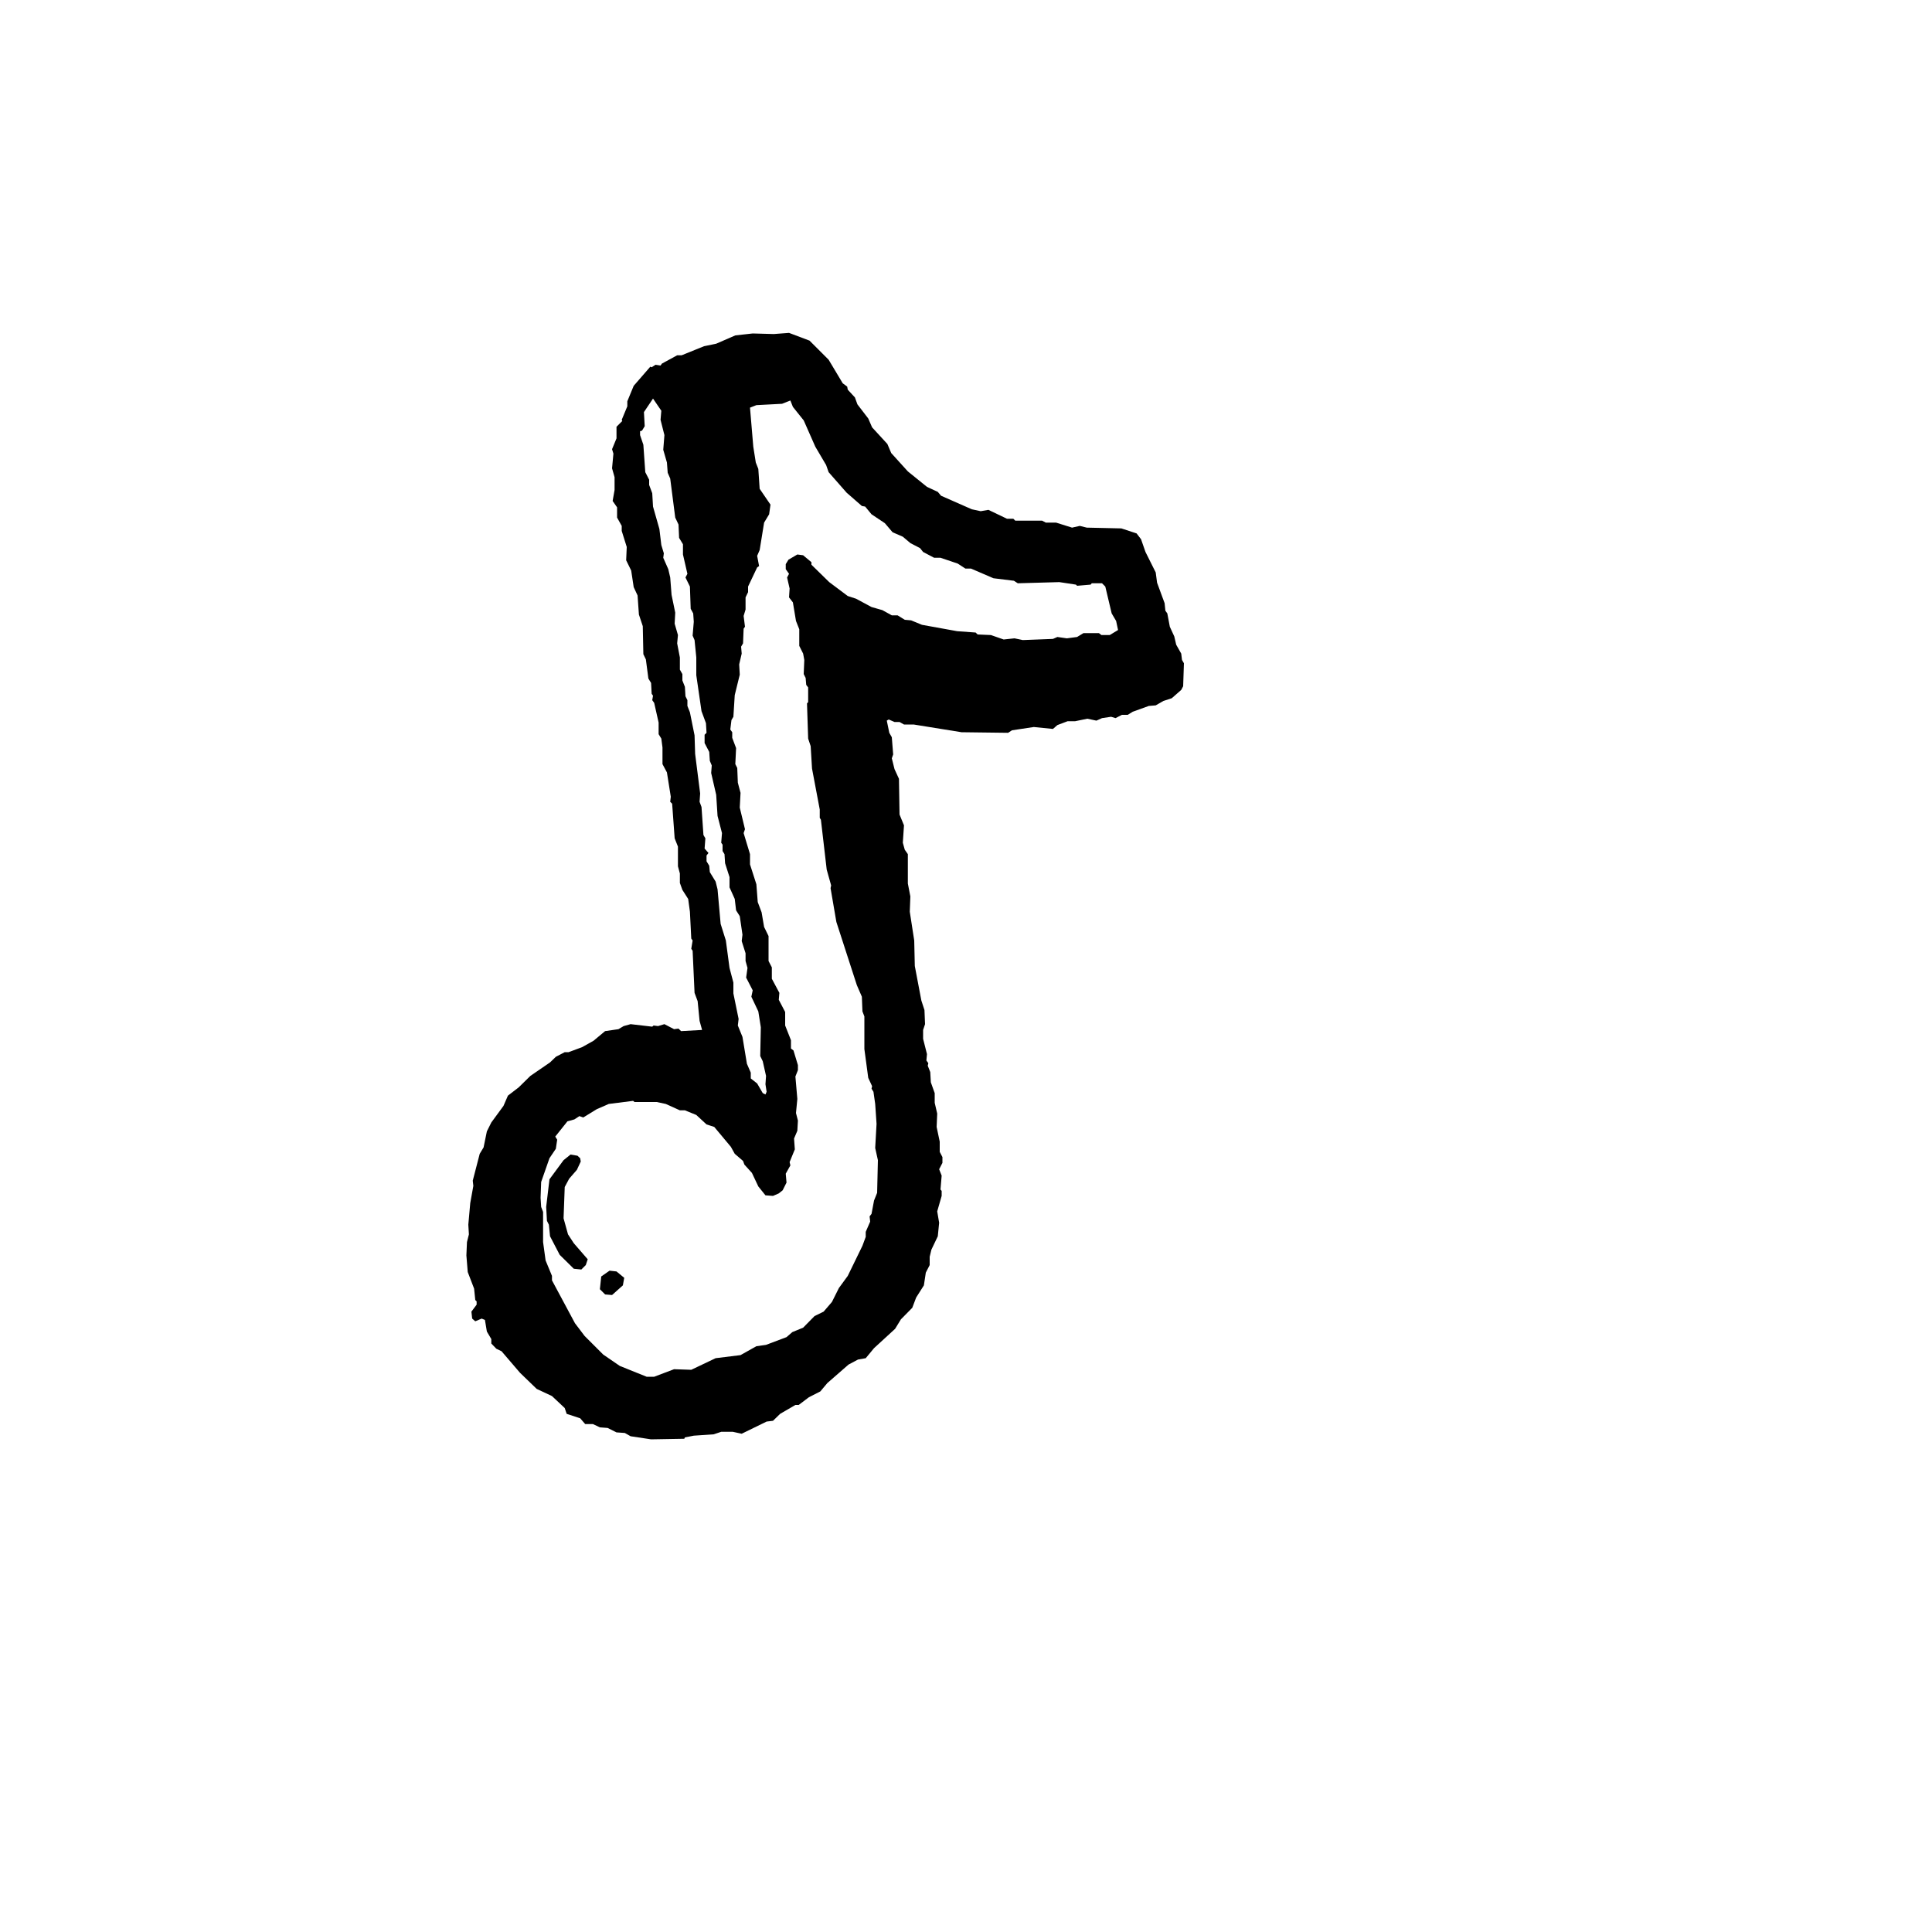
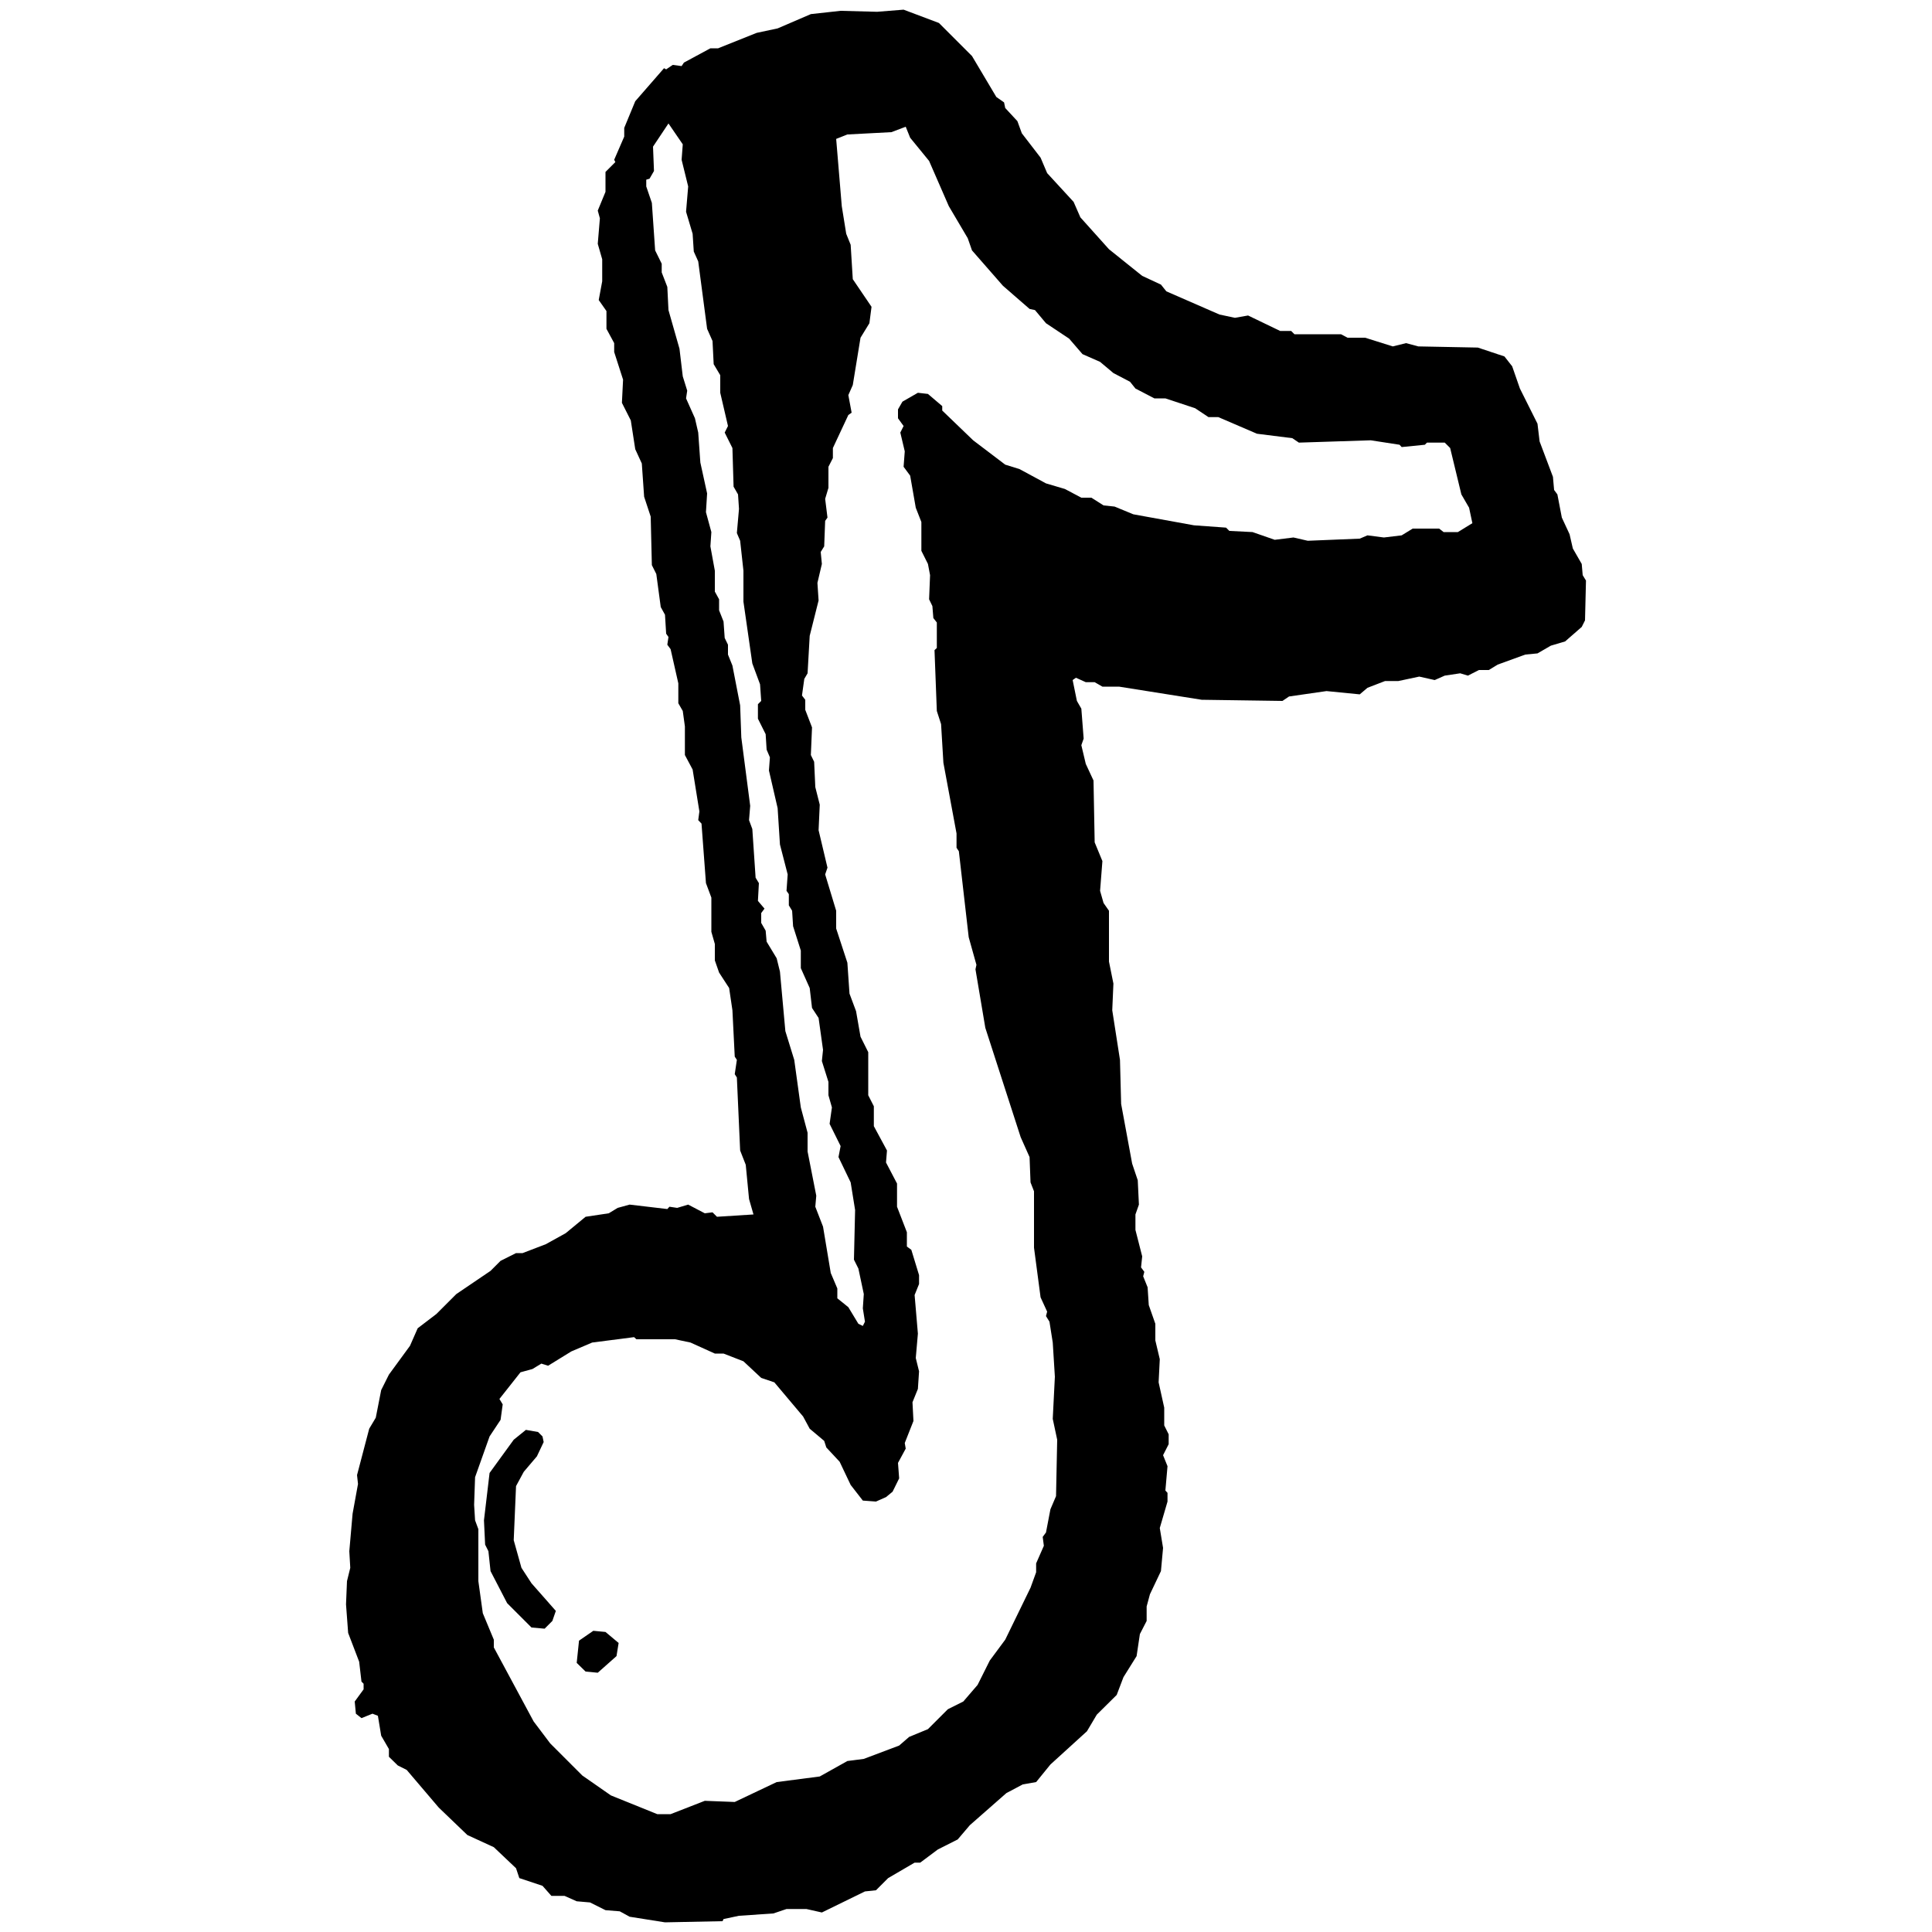
<svg xmlns="http://www.w3.org/2000/svg" viewBox="-500 -500 1000 1000" width="100%" height="100%">
-   <path fill="currentColor" fill-rule="evenodd" d=" M -180.9 158.1 L -184.5 157.7 L -188.8 160.7 L -189.5 167.3 L -186.8 170.0 L -183.2 170.3 L -177.6 165.3 L -176.9 161.4 Z M -204.7 97.6 L -208.3 100.5 L -215.6 110.4 L -217.3 124.7 L -216.9 131.9 L -215.9 133.9 L -215.3 139.9 L -210.3 149.5 L -203.0 156.7 L -199.1 157.1 L -196.8 154.8 L -195.8 151.8 L -203.0 143.5 L -206.0 138.9 L -208.3 130.6 L -207.7 114.4 L -205.4 110.1 L -201.4 105.5 L -199.4 101.2 L -199.7 99.5 L -201.1 98.2 Z M -91.6 -327.7 L -99.5 -327.1 L -110.4 -327.4 L -119.4 -326.4 L -129.3 -322.1 L -135.6 -320.8 L -147.2 -316.1 L -149.5 -316.1 L -157.4 -311.8 L -158.1 -310.8 L -160.7 -311.2 L -162.7 -309.9 L -163.4 -310.2 L -172.0 -300.3 L -175.3 -292.3 L -175.3 -289.7 L -178.2 -282.7 L -177.9 -282.1 L -180.9 -279.1 L -180.9 -273.1 L -183.2 -267.5 L -182.5 -265.2 L -183.2 -257.6 L -181.9 -253.0 L -181.9 -246.4 L -182.9 -240.7 L -180.6 -237.4 L -180.6 -232.1 L -178.2 -227.8 L -178.2 -225.2 L -175.6 -216.9 L -175.9 -210.0 L -173.3 -204.7 L -172.0 -196.1 L -170.0 -191.8 L -169.3 -181.9 L -167.3 -175.9 L -167.0 -161.4 L -165.7 -158.7 L -164.4 -148.8 L -163.0 -146.5 L -162.7 -140.9 L -162.0 -139.9 L -162.4 -137.6 L -161.4 -136.2 L -159.1 -126.0 L -159.1 -120.0 L -157.7 -117.7 L -157.1 -113.1 L -157.1 -104.5 L -154.8 -100.2 L -152.8 -87.6 L -153.1 -85.0 L -152.1 -84.0 L -150.8 -66.1 L -149.1 -61.8 L -149.1 -51.6 L -148.1 -47.9 L -148.1 -43.0 L -146.8 -39.4 L -143.8 -34.7 L -142.9 -28.1 L -142.2 -14.2 L -141.5 -13.2 L -142.2 -8.9 L -141.5 -7.9 L -140.5 13.9 L -138.9 18.2 L -137.9 28.4 L -136.6 33.1 L -147.5 33.7 L -148.8 32.4 L -151.1 32.7 L -156.1 30.1 L -159.4 31.1 L -161.7 30.8 L -162.4 31.4 L -173.6 30.1 L -177.2 31.1 L -179.9 32.7 L -186.8 33.7 L -192.8 38.7 L -198.7 42.0 L -205.7 44.6 L -207.7 44.6 L -212.3 47.0 L -215.3 49.9 L -225.5 56.9 L -231.5 62.8 L -237.1 67.1 L -239.4 72.4 L -245.7 81.0 L -248.0 85.6 L -249.7 93.9 L -251.7 97.2 L -255.3 111.1 L -255.0 113.8 L -256.6 122.7 L -257.6 133.9 L -257.3 138.9 L -258.3 142.9 L -258.6 149.8 L -257.9 158.4 L -254.6 167.0 L -254.0 172.9 L -253.3 173.6 L -253.3 175.3 L -256.0 178.9 L -255.6 182.5 L -254.0 183.9 L -250.7 182.5 L -249.0 183.2 L -248.0 189.2 L -245.7 193.1 L -245.7 195.4 L -243.1 198.1 L -240.4 199.4 L -230.8 210.6 L -222.2 218.9 L -214.3 222.6 L -207.7 228.8 L -206.7 231.8 L -199.7 234.1 L -197.1 237.1 L -193.1 237.1 L -189.5 238.8 L -185.5 239.1 L -180.9 241.4 L -176.6 241.7 L -173.6 243.4 L -163.0 245.0 L -145.8 244.7 L -145.5 244.0 L -140.9 243.1 L -130.6 242.4 L -126.7 241.1 L -120.7 241.1 L -116.1 242.1 L -103.2 235.8 L -99.9 235.4 L -96.2 231.8 L -88.3 227.2 L -86.6 227.2 L -81.3 223.2 L -75.4 220.2 L -71.8 215.9 L -60.8 206.3 L -55.9 203.7 L -51.9 203.0 L -47.6 197.8 L -36.7 187.8 L -33.7 182.9 L -27.8 176.9 L -25.8 171.6 L -21.8 165.3 L -20.8 158.7 L -18.8 154.8 L -18.8 150.5 L -17.9 146.8 L -14.6 139.9 L -13.9 132.9 L -14.9 127.0 L -12.6 119.0 L -12.6 116.4 L -13.2 115.7 L -12.6 108.5 L -13.9 105.2 L -12.2 101.9 L -12.2 98.9 L -13.6 96.2 L -13.6 90.9 L -15.2 83.3 L -14.9 76.4 L -16.2 70.8 L -16.2 65.8 L -18.2 60.2 L -18.5 54.9 L -19.8 51.6 L -19.5 50.3 L -20.5 48.9 L -20.2 45.6 L -22.2 37.7 L -22.2 33.1 L -21.2 30.1 L -21.5 22.8 L -23.1 17.9 L -26.5 0.0 L -26.8 -13.2 L -29.1 -28.1 L -28.8 -36.0 L -30.1 -42.7 L -30.1 -57.9 L -31.7 -60.2 L -32.7 -63.8 L -32.1 -72.8 L -34.4 -78.4 L -34.7 -96.9 L -37.0 -101.9 L -38.4 -107.5 L -37.7 -109.5 L -38.4 -118.4 L -39.7 -120.7 L -41.0 -127.0 L -40.0 -127.6 L -37.0 -126.3 L -34.4 -126.3 L -32.1 -125.0 L -27.1 -125.0 L -2.3 -121.0 L 21.8 -120.7 L 23.8 -122.0 L 35.1 -123.7 L 45.0 -122.7 L 47.3 -124.7 L 52.6 -126.7 L 56.5 -126.7 L 62.8 -128.0 L 67.5 -127.0 L 70.4 -128.3 L 75.1 -129.0 L 77.4 -128.3 L 80.7 -130.0 L 83.7 -130.0 L 86.3 -131.6 L 94.6 -134.6 L 98.2 -134.9 L 102.2 -137.2 L 106.5 -138.6 L 111.4 -142.9 L 112.4 -144.8 L 112.8 -156.7 L 111.8 -158.4 L 111.4 -161.7 L 108.8 -166.3 L 107.8 -170.6 L 105.5 -175.6 L 104.2 -182.5 L 103.2 -183.9 L 102.8 -187.8 L 98.9 -198.4 L 98.2 -203.7 L 92.9 -214.3 L 90.6 -220.9 L 88.3 -223.9 L 80.4 -226.5 L 62.5 -226.9 L 58.9 -227.8 L 54.9 -226.9 L 46.6 -229.5 L 41.3 -229.5 L 39.4 -230.5 L 25.5 -230.5 L 24.5 -231.5 L 21.2 -231.5 L 11.6 -236.1 L 7.6 -235.4 L 3.0 -236.4 L -12.9 -243.4 L -14.6 -245.4 L -20.2 -248.0 L -30.1 -256.0 L -38.7 -265.5 L -40.7 -270.2 L -48.6 -278.8 L -50.6 -283.4 L -56.2 -290.7 L -57.5 -294.3 L -61.2 -298.3 L -61.5 -299.9 L -63.8 -301.6 L -71.1 -313.8 L -81.0 -323.7 Z M -90.9 -292.7 L -89.6 -289.4 L -84.0 -282.4 L -78.0 -268.8 L -72.4 -259.3 L -71.1 -255.6 L -61.8 -245.0 L -53.9 -238.1 L -52.2 -237.8 L -48.9 -233.8 L -42.0 -229.2 L -38.0 -224.5 L -32.7 -222.2 L -28.8 -218.9 L -23.8 -216.3 L -22.2 -214.3 L -16.5 -211.3 L -13.2 -211.3 L -4.3 -208.3 L -0.3 -205.7 L 2.6 -205.7 L 14.2 -200.7 L 24.8 -199.4 L 26.8 -198.1 L 48.3 -198.7 L 56.9 -197.4 L 57.5 -196.8 L 64.5 -197.4 L 65.1 -198.1 L 70.4 -198.1 L 72.1 -196.4 L 75.4 -182.5 L 77.7 -178.6 L 78.7 -173.9 L 74.4 -171.3 L 70.1 -171.3 L 68.8 -172.3 L 60.8 -172.3 L 57.5 -170.3 L 52.2 -169.6 L 47.3 -170.3 L 45.0 -169.3 L 29.4 -168.7 L 25.1 -169.6 L 19.5 -169.0 L 12.9 -171.3 L 6.0 -171.6 L 5.0 -172.6 L -4.6 -173.3 L -22.8 -176.6 L -28.4 -178.9 L -31.7 -179.2 L -35.4 -181.5 L -38.4 -181.5 L -43.3 -184.2 L -48.9 -185.8 L -56.9 -190.1 L -61.2 -191.5 L -70.8 -198.7 L -80.0 -207.7 L -80.0 -209.0 L -84.3 -212.6 L -87.3 -213.0 L -91.9 -210.3 L -93.3 -208.0 L -93.3 -205.4 L -91.6 -203.0 L -92.6 -201.1 L -91.3 -195.4 L -91.6 -190.8 L -89.6 -188.2 L -88.0 -178.6 L -86.3 -174.3 L -86.3 -165.7 L -84.3 -161.7 L -83.7 -158.4 L -84.0 -151.1 L -83.0 -149.1 L -82.7 -145.5 L -81.7 -144.2 L -81.7 -136.6 L -82.3 -135.9 L -81.7 -117.7 L -80.4 -113.8 L -79.7 -102.2 L -75.7 -81.0 L -75.7 -76.7 L -75.1 -75.7 L -72.1 -49.9 L -69.8 -41.7 L -70.1 -40.3 L -67.1 -22.8 L -56.5 9.9 L -53.9 15.9 L -53.6 23.5 L -52.6 26.1 L -52.6 43.0 L -50.6 57.9 L -48.6 62.2 L -48.9 63.5 L -47.9 65.1 L -47.0 71.4 L -46.3 81.7 L -47.0 94.2 L -45.6 100.5 L -46.0 117.4 L -47.6 121.4 L -48.9 128.3 L -49.9 129.6 L -49.6 132.3 L -51.9 137.6 L -51.9 140.2 L -53.6 144.8 L -61.2 160.4 L -65.8 166.7 L -69.4 173.9 L -73.7 178.9 L -78.4 181.2 L -84.3 187.2 L -89.9 189.5 L -92.9 192.1 L -103.5 196.1 L -108.5 196.8 L -116.7 201.4 L -129.6 203.0 L -142.2 209.0 L -151.1 208.7 L -161.4 212.6 L -165.3 212.6 L -179.2 207.0 L -187.8 201.1 L -197.4 191.5 L -202.4 184.9 L -214.3 162.7 L -214.3 160.4 L -217.6 152.4 L -218.9 142.9 L -218.9 127.3 L -219.9 124.7 L -220.2 120.0 L -219.9 111.8 L -215.6 99.5 L -212.3 94.6 L -211.6 89.9 L -212.6 88.3 L -206.3 80.4 L -202.7 79.4 L -200.1 77.7 L -198.1 78.4 L -191.1 74.1 L -184.9 71.4 L -172.3 69.8 L -171.6 70.4 L -160.1 70.4 L -155.4 71.4 L -148.1 74.7 L -145.5 74.7 L -139.6 77.1 L -134.3 82.0 L -130.3 83.3 L -121.7 93.6 L -119.7 97.2 L -115.4 100.9 L -114.7 102.8 L -110.8 107.1 L -107.5 114.1 L -103.8 118.7 L -99.9 119.0 L -96.9 117.7 L -94.9 116.1 L -92.9 112.1 L -93.3 107.5 L -90.9 103.2 L -91.3 101.5 L -88.6 94.9 L -89.0 89.3 L -87.3 85.3 L -87.0 80.0 L -88.0 76.1 L -87.3 68.8 L -88.3 57.2 L -87.0 53.9 L -87.0 51.3 L -89.3 43.7 L -90.6 42.7 L -90.6 38.4 L -93.6 30.8 L -93.6 23.8 L -96.9 17.5 L -96.6 13.9 L -100.5 6.6 L -100.5 0.7 L -102.2 -2.6 L -102.2 -15.5 L -104.5 -20.2 L -105.8 -27.8 L -107.8 -33.1 L -108.5 -42.3 L -111.8 -52.6 L -111.8 -57.9 L -115.1 -68.8 L -114.4 -70.8 L -117.1 -82.0 L -116.7 -89.6 L -118.1 -94.9 L -118.4 -102.5 L -119.4 -104.5 L -119.0 -112.8 L -121.0 -118.1 L -121.0 -121.0 L -122.0 -122.4 L -121.4 -127.3 L -120.4 -129.0 L -119.7 -140.2 L -117.1 -150.8 L -117.4 -156.1 L -116.1 -161.7 L -116.4 -165.3 L -115.4 -167.0 L -115.1 -174.6 L -114.4 -175.6 L -115.1 -181.2 L -114.1 -184.5 L -114.1 -190.8 L -112.8 -193.5 L -112.8 -196.4 L -108.1 -206.3 L -107.1 -207.0 L -108.1 -212.3 L -106.8 -215.3 L -104.5 -229.5 L -101.9 -233.8 L -101.2 -238.8 L -106.8 -247.0 L -107.5 -257.3 L -108.8 -260.6 L -110.1 -268.8 L -111.8 -289.0 L -108.5 -290.3 L -95.2 -291.0 Z M -162.0 -293.7 L -157.7 -287.4 L -158.1 -282.7 L -156.1 -274.8 L -156.7 -267.2 L -154.8 -260.6 L -154.4 -255.3 L -153.1 -252.3 L -150.5 -232.1 L -148.8 -228.5 L -148.5 -221.6 L -146.5 -218.3 L -146.5 -213.0 L -144.2 -203.0 L -145.2 -201.1 L -142.9 -196.4 L -142.5 -184.9 L -141.2 -182.5 L -140.9 -178.2 L -141.5 -171.0 L -140.5 -168.7 L -139.6 -159.7 L -139.6 -150.5 L -136.9 -131.9 L -134.6 -125.7 L -134.3 -120.7 L -135.3 -119.7 L -135.3 -115.4 L -132.9 -110.8 L -132.6 -106.2 L -131.6 -103.8 L -131.9 -99.9 L -129.3 -88.6 L -128.6 -77.7 L -126.3 -68.8 L -126.7 -63.8 L -126.0 -62.8 L -126.0 -59.5 L -125.0 -57.9 L -124.7 -53.2 L -122.4 -46.0 L -122.4 -40.7 L -119.7 -34.7 L -119.0 -28.8 L -117.1 -25.8 L -115.7 -16.2 L -116.1 -12.9 L -114.1 -6.6 L -114.1 -2.6 L -113.1 1.0 L -113.8 6.0 L -110.4 12.6 L -111.1 15.9 L -107.5 23.5 L -106.2 31.7 L -106.5 46.6 L -105.2 49.3 L -103.5 56.9 L -103.8 61.2 L -103.2 65.1 L -103.8 66.5 L -105.2 65.8 L -108.1 60.8 L -111.4 58.2 L -111.4 55.2 L -113.4 50.6 L -115.7 36.7 L -118.1 30.8 L -117.7 27.4 L -120.4 14.2 L -120.4 8.6 L -122.4 1.0 L -124.3 -13.2 L -127.0 -21.8 L -128.6 -39.7 L -129.6 -43.7 L -132.6 -48.6 L -132.9 -51.9 L -134.3 -54.2 L -134.3 -57.2 L -133.3 -58.5 L -135.3 -60.8 L -134.9 -66.1 L -135.9 -67.8 L -136.9 -82.3 L -137.9 -85.0 L -137.6 -89.3 L -140.2 -109.8 L -140.5 -119.4 L -142.9 -131.3 L -144.2 -134.6 L -144.2 -137.6 L -145.2 -139.6 L -145.5 -144.5 L -146.8 -147.8 L -146.8 -151.1 L -148.1 -153.4 L -148.1 -159.7 L -149.5 -167.0 L -149.1 -171.3 L -150.8 -177.2 L -150.5 -182.9 L -152.4 -192.1 L -153.1 -201.1 L -154.1 -205.4 L -156.7 -211.3 L -156.4 -213.6 L -157.7 -217.9 L -158.7 -226.2 L -162.0 -237.8 L -162.4 -244.7 L -164.0 -249.0 L -164.0 -251.7 L -166.0 -255.6 L -167.0 -269.8 L -168.7 -274.8 L -168.7 -276.8 L -167.7 -277.1 L -166.3 -279.4 L -166.7 -286.7 Z " />
+   <path fill="currentColor" fill-rule="evenodd" d=" M -186.6 344.7 L -192.9 344.1 L -200.3 349.2 L -201.5 360.7 L -196.9 365.2 L -190.6 365.8 L -180.9 357.2 L -179.8 350.4 Z M -227.8 240.1 L -234.1 245.2 L -246.6 262.4 L -249.5 286.9 L -248.9 299.5 L -247.2 302.9 L -246.1 313.2 L -237.5 329.8 L -224.9 342.4 L -218.1 343.0 L -214.1 339.0 L -212.3 333.8 L -224.9 319.5 L -230.1 311.5 L -234.1 297.2 L -232.9 269.2 L -228.9 261.8 L -222.1 253.8 L -218.6 246.4 L -219.2 243.5 L -221.5 241.2 Z M -32.3 -495.0 L -46.0 -493.9 L -64.9 -494.4 L -80.3 -492.7 L -97.5 -485.3 L -108.3 -483.0 L -128.3 -475.0 L -132.3 -475.0 L -146.0 -467.6 L -147.2 -465.8 L -151.8 -466.4 L -155.2 -464.1 L -156.3 -464.7 L -171.2 -447.6 L -176.9 -433.8 L -176.9 -429.3 L -182.1 -417.3 L -181.5 -416.1 L -186.6 -411.0 L -186.6 -400.7 L -190.6 -391.0 L -189.5 -387.0 L -190.6 -373.8 L -188.3 -365.8 L -188.3 -354.4 L -190.1 -344.7 L -186.1 -339.0 L -186.1 -329.8 L -182.1 -322.4 L -182.1 -317.8 L -177.5 -303.5 L -178.1 -291.5 L -173.5 -282.4 L -171.2 -267.5 L -167.8 -260.1 L -166.6 -242.9 L -163.2 -232.6 L -162.6 -207.5 L -160.3 -202.9 L -158.0 -185.8 L -155.8 -181.8 L -155.2 -172.0 L -154.0 -170.3 L -154.6 -166.3 L -152.9 -164.0 L -148.9 -146.3 L -148.9 -136.0 L -146.6 -132.0 L -145.5 -124.0 L -145.5 -109.2 L -141.5 -101.7 L -138.0 -80.0 L -138.6 -75.5 L -136.9 -73.7 L -134.6 -42.9 L -131.8 -35.4 L -131.8 -17.7 L -130.0 -11.4 L -130.0 -2.9 L -127.8 3.4 L -122.6 11.4 L -120.9 22.9 L -119.7 46.9 L -118.6 48.6 L -119.7 56.0 L -118.6 57.7 L -116.9 95.5 L -114.0 102.9 L -112.3 120.6 L -110.0 128.6 L -128.9 129.8 L -131.2 127.5 L -135.2 128.0 L -143.8 123.5 L -149.5 125.2 L -153.5 124.6 L -154.6 125.8 L -174.1 123.5 L -180.3 125.2 L -184.9 128.0 L -196.9 129.8 L -207.2 138.3 L -217.5 144.0 L -229.5 148.6 L -232.9 148.6 L -240.9 152.6 L -246.1 157.8 L -263.8 169.8 L -274.1 180.1 L -283.8 187.5 L -287.8 196.6 L -298.7 211.5 L -302.7 219.5 L -305.5 233.8 L -308.9 239.5 L -315.2 263.5 L -314.7 268.1 L -317.5 283.5 L -319.2 302.9 L -318.7 311.5 L -320.4 318.4 L -320.9 330.4 L -319.8 345.2 L -314.1 360.1 L -312.9 370.4 L -311.8 371.5 L -311.8 374.4 L -316.4 380.7 L -315.8 387.0 L -312.9 389.3 L -307.2 387.0 L -304.4 388.1 L -302.7 398.4 L -298.7 405.3 L -298.7 409.3 L -294.1 413.8 L -289.5 416.1 L -272.9 435.6 L -258.1 449.8 L -244.4 456.1 L -232.9 467.0 L -231.2 472.1 L -219.2 476.1 L -214.6 481.3 L -207.8 481.3 L -201.5 484.1 L -194.6 484.7 L -186.6 488.7 L -179.2 489.3 L -174.1 492.1 L -155.8 495.0 L -126.0 494.4 L -125.5 493.3 L -117.5 491.6 L -99.7 490.4 L -92.9 488.1 L -82.6 488.1 L -74.6 489.9 L -52.3 479.0 L -46.6 478.4 L -40.3 472.1 L -26.6 464.1 L -23.7 464.1 L -14.6 457.3 L -4.3 452.1 L 2.0 444.7 L 20.9 428.1 L 29.4 423.6 L 36.3 422.4 L 43.7 413.3 L 62.6 396.1 L 67.7 387.5 L 78.0 377.3 L 81.5 368.1 L 88.3 357.2 L 90.0 345.8 L 93.5 339.0 L 93.5 331.5 L 95.2 325.2 L 100.9 313.2 L 102.0 301.2 L 100.3 290.9 L 104.3 277.2 L 104.3 272.7 L 103.2 271.5 L 104.3 258.9 L 102.0 253.2 L 104.9 247.5 L 104.9 242.4 L 102.6 237.8 L 102.6 228.6 L 99.7 215.5 L 100.3 203.5 L 98.0 193.8 L 98.0 185.2 L 94.6 175.5 L 94.0 166.3 L 91.7 160.6 L 92.3 158.3 L 90.6 156.0 L 91.2 150.3 L 87.7 136.6 L 87.7 128.6 L 89.5 123.5 L 88.9 110.9 L 86.0 102.3 L 80.3 71.4 L 79.7 48.6 L 75.7 22.9 L 76.3 9.1 L 74.0 -2.3 L 74.0 -28.6 L 71.2 -32.6 L 69.4 -38.9 L 70.6 -54.3 L 66.6 -64.0 L 66.0 -96.0 L 62.0 -104.6 L 59.7 -114.3 L 60.9 -117.7 L 59.7 -133.2 L 57.4 -137.2 L 55.2 -148.0 L 56.9 -149.2 L 62.0 -146.9 L 66.6 -146.9 L 70.6 -144.6 L 79.2 -144.6 L 122.0 -137.8 L 163.8 -137.2 L 167.2 -139.5 L 186.6 -142.3 L 203.8 -140.6 L 207.8 -144.0 L 216.9 -147.5 L 223.8 -147.5 L 234.6 -149.8 L 242.6 -148.0 L 247.8 -150.3 L 255.8 -151.5 L 259.8 -150.3 L 265.5 -153.2 L 270.6 -153.2 L 275.2 -156.0 L 289.5 -161.2 L 295.8 -161.8 L 302.7 -165.8 L 310.1 -168.0 L 318.7 -175.5 L 320.4 -178.9 L 320.9 -199.5 L 319.2 -202.3 L 318.7 -208.1 L 314.1 -216.1 L 312.4 -223.5 L 308.4 -232.1 L 306.1 -244.1 L 304.4 -246.4 L 303.8 -253.2 L 296.9 -271.5 L 295.8 -280.7 L 286.7 -298.9 L 282.7 -310.4 L 278.7 -315.5 L 264.9 -320.1 L 234.1 -320.7 L 227.8 -322.4 L 220.9 -320.7 L 206.6 -325.2 L 197.5 -325.2 L 194.1 -327.0 L 170.0 -327.0 L 168.3 -328.7 L 162.6 -328.7 L 146.0 -336.7 L 139.2 -335.5 L 131.2 -337.2 L 103.7 -349.2 L 100.9 -352.7 L 91.2 -357.2 L 74.0 -371.0 L 59.2 -387.5 L 55.7 -395.5 L 42.0 -410.4 L 38.6 -418.4 L 28.9 -431.0 L 26.6 -437.3 L 20.3 -444.1 L 19.7 -447.0 L 15.7 -449.8 L 3.1 -471.0 L -14.0 -488.1 Z M -31.2 -434.4 L -28.9 -428.7 L -19.1 -416.7 L -8.9 -393.3 L 0.9 -376.7 L 3.1 -370.4 L 19.1 -352.1 L 32.9 -340.1 L 35.7 -339.5 L 41.4 -332.7 L 53.4 -324.7 L 60.3 -316.7 L 69.4 -312.7 L 76.3 -306.9 L 84.9 -302.4 L 87.7 -298.9 L 97.5 -293.8 L 103.2 -293.8 L 118.6 -288.7 L 125.5 -284.1 L 130.6 -284.1 L 150.6 -275.5 L 168.9 -273.2 L 172.3 -270.9 L 209.5 -272.1 L 224.4 -269.8 L 225.5 -268.6 L 237.5 -269.8 L 238.6 -270.9 L 247.8 -270.9 L 250.6 -268.1 L 256.4 -244.1 L 260.4 -237.2 L 262.1 -229.2 L 254.6 -224.6 L 247.2 -224.6 L 244.9 -226.4 L 231.2 -226.4 L 225.5 -222.9 L 216.3 -221.8 L 207.8 -222.9 L 203.8 -221.2 L 176.9 -220.1 L 169.5 -221.8 L 159.8 -220.6 L 148.3 -224.6 L 136.3 -225.2 L 134.6 -226.9 L 118.0 -228.1 L 86.6 -233.8 L 76.9 -237.8 L 71.2 -238.4 L 64.9 -242.4 L 59.7 -242.4 L 51.2 -246.9 L 41.4 -249.8 L 27.7 -257.2 L 20.3 -259.5 L 3.7 -272.1 L -12.3 -287.5 L -12.3 -289.8 L -19.7 -296.1 L -24.9 -296.7 L -32.9 -292.1 L -35.2 -288.1 L -35.2 -283.5 L -32.3 -279.5 L -34.0 -276.1 L -31.7 -266.4 L -32.3 -258.4 L -28.9 -253.8 L -26.0 -237.2 L -23.1 -229.8 L -23.1 -214.9 L -19.7 -208.1 L -18.6 -202.3 L -19.1 -189.8 L -17.4 -186.3 L -16.9 -180.1 L -15.1 -177.8 L -15.1 -164.6 L -16.3 -163.5 L -15.1 -132.0 L -12.9 -125.2 L -11.7 -105.2 L -4.9 -68.6 L -4.9 -61.2 L -3.7 -59.4 L 1.4 -14.9 L 5.4 -0.6 L 4.9 1.7 L 10.0 32.0 L 28.3 88.6 L 32.9 98.9 L 33.4 112.0 L 35.2 116.6 L 35.2 145.8 L 38.6 171.5 L 42.0 178.9 L 41.4 181.2 L 43.2 184.1 L 44.9 194.9 L 46.0 212.6 L 44.9 234.4 L 47.2 245.2 L 46.6 274.4 L 43.7 281.2 L 41.4 293.2 L 39.7 295.5 L 40.3 300.1 L 36.3 309.2 L 36.3 313.8 L 33.4 321.8 L 20.3 348.7 L 12.3 359.5 L 6.0 372.1 L -1.4 380.7 L -9.4 384.7 L -19.7 395.0 L -29.4 399.0 L -34.6 403.5 L -52.9 410.4 L -61.4 411.5 L -75.7 419.5 L -98.0 422.4 L -119.7 432.7 L -135.2 432.1 L -152.9 439.0 L -159.8 439.0 L -183.8 429.3 L -198.6 419.0 L -215.2 402.4 L -223.8 391.0 L -244.4 352.7 L -244.4 348.7 L -250.1 335.0 L -252.4 318.4 L -252.4 291.5 L -254.1 286.9 L -254.6 278.9 L -254.1 264.6 L -246.6 243.5 L -240.9 234.9 L -239.8 226.9 L -241.5 224.1 L -230.6 210.3 L -224.4 208.6 L -219.8 205.8 L -216.3 206.9 L -204.3 199.5 L -193.5 194.9 L -171.8 192.1 L -170.6 193.2 L -150.6 193.2 L -142.6 194.9 L -130.0 200.6 L -125.5 200.6 L -115.2 204.6 L -106.0 213.2 L -99.2 215.5 L -84.3 233.2 L -80.9 239.5 L -73.4 245.8 L -72.3 249.2 L -65.4 256.6 L -59.7 268.6 L -53.4 276.7 L -46.6 277.2 L -41.4 274.9 L -38.0 272.1 L -34.6 265.2 L -35.2 257.2 L -31.2 249.8 L -31.7 246.9 L -27.2 235.5 L -27.7 225.8 L -24.9 218.9 L -24.3 209.8 L -26.0 202.9 L -24.9 190.3 L -26.6 170.3 L -24.3 164.6 L -24.3 160.0 L -28.3 146.9 L -30.6 145.2 L -30.6 137.8 L -35.7 124.6 L -35.7 112.6 L -41.4 101.7 L -40.9 95.5 L -47.7 82.9 L -47.7 72.6 L -50.6 66.9 L -50.6 44.6 L -54.6 36.6 L -56.9 23.4 L -60.3 14.3 L -61.4 -1.7 L -67.2 -19.4 L -67.2 -28.6 L -72.9 -47.4 L -71.7 -50.9 L -76.3 -70.3 L -75.7 -83.5 L -78.0 -92.6 L -78.6 -105.7 L -80.3 -109.2 L -79.7 -123.5 L -83.2 -132.6 L -83.2 -137.8 L -84.9 -140.0 L -83.7 -148.6 L -82.0 -151.5 L -80.9 -170.9 L -76.3 -189.2 L -76.9 -198.3 L -74.6 -208.1 L -75.2 -214.3 L -73.4 -217.2 L -72.9 -230.4 L -71.7 -232.1 L -72.9 -241.8 L -71.2 -247.5 L -71.2 -258.4 L -68.9 -262.9 L -68.9 -268.1 L -60.9 -285.2 L -59.2 -286.4 L -60.9 -295.5 L -58.6 -300.7 L -54.6 -325.2 L -50.0 -332.7 L -48.9 -341.2 L -58.6 -355.5 L -59.7 -373.3 L -62.0 -379.0 L -64.3 -393.3 L -67.2 -428.1 L -61.4 -430.4 L -38.6 -431.6 Z M -154.0 -436.1 L -146.6 -425.3 L -147.2 -417.3 L -143.8 -403.5 L -144.9 -390.4 L -141.5 -379.0 L -140.9 -369.8 L -138.6 -364.7 L -134.0 -329.8 L -131.2 -323.5 L -130.6 -311.5 L -127.2 -305.8 L -127.2 -296.7 L -123.2 -279.5 L -124.9 -276.1 L -120.9 -268.1 L -120.3 -248.1 L -118.0 -244.1 L -117.5 -236.6 L -118.6 -224.1 L -116.9 -220.1 L -115.2 -204.6 L -115.2 -188.6 L -110.6 -156.6 L -106.6 -145.8 L -106.0 -137.2 L -107.7 -135.5 L -107.7 -128.0 L -103.7 -120.0 L -103.2 -112.0 L -101.5 -108.0 L -102.0 -101.2 L -97.5 -81.7 L -96.3 -62.9 L -92.3 -47.4 L -92.9 -38.9 L -91.7 -37.2 L -91.7 -31.4 L -90.0 -28.6 L -89.5 -20.6 L -85.5 -8.0 L -85.5 1.1 L -80.9 11.4 L -79.7 21.7 L -76.3 26.9 L -74.0 43.4 L -74.6 49.2 L -71.2 60.0 L -71.2 66.9 L -69.4 73.2 L -70.6 81.7 L -64.9 93.2 L -66.0 98.9 L -59.7 112.0 L -57.4 126.3 L -58.0 152.0 L -55.7 156.6 L -52.9 169.8 L -53.4 177.2 L -52.3 184.1 L -53.4 186.3 L -55.7 185.2 L -60.9 176.6 L -66.6 172.0 L -66.6 166.9 L -70.0 158.9 L -74.0 134.9 L -78.0 124.6 L -77.5 118.9 L -82.0 96.0 L -82.0 86.3 L -85.5 73.2 L -88.9 48.6 L -93.5 33.7 L -96.3 2.9 L -98.0 -4.0 L -103.2 -12.6 L -103.7 -18.3 L -106.0 -22.3 L -106.0 -27.4 L -104.3 -29.7 L -107.7 -33.7 L -107.2 -42.9 L -108.9 -45.7 L -110.6 -70.9 L -112.3 -75.5 L -111.7 -82.9 L -116.3 -118.3 L -116.9 -134.9 L -120.9 -155.5 L -123.2 -161.2 L -123.2 -166.3 L -124.9 -169.8 L -125.5 -178.3 L -127.8 -184.1 L -127.8 -189.8 L -130.0 -193.8 L -130.0 -204.6 L -132.3 -217.2 L -131.8 -224.6 L -134.6 -234.9 L -134.0 -244.6 L -137.5 -260.6 L -138.6 -276.1 L -140.3 -283.5 L -144.9 -293.8 L -144.3 -297.8 L -146.6 -305.2 L -148.3 -319.5 L -154.0 -339.5 L -154.6 -351.5 L -157.5 -359.0 L -157.5 -363.5 L -160.9 -370.4 L -162.6 -395.0 L -165.5 -403.5 L -165.5 -407.0 L -163.8 -407.5 L -161.5 -411.5 L -162.0 -424.1 Z " />
</svg>
